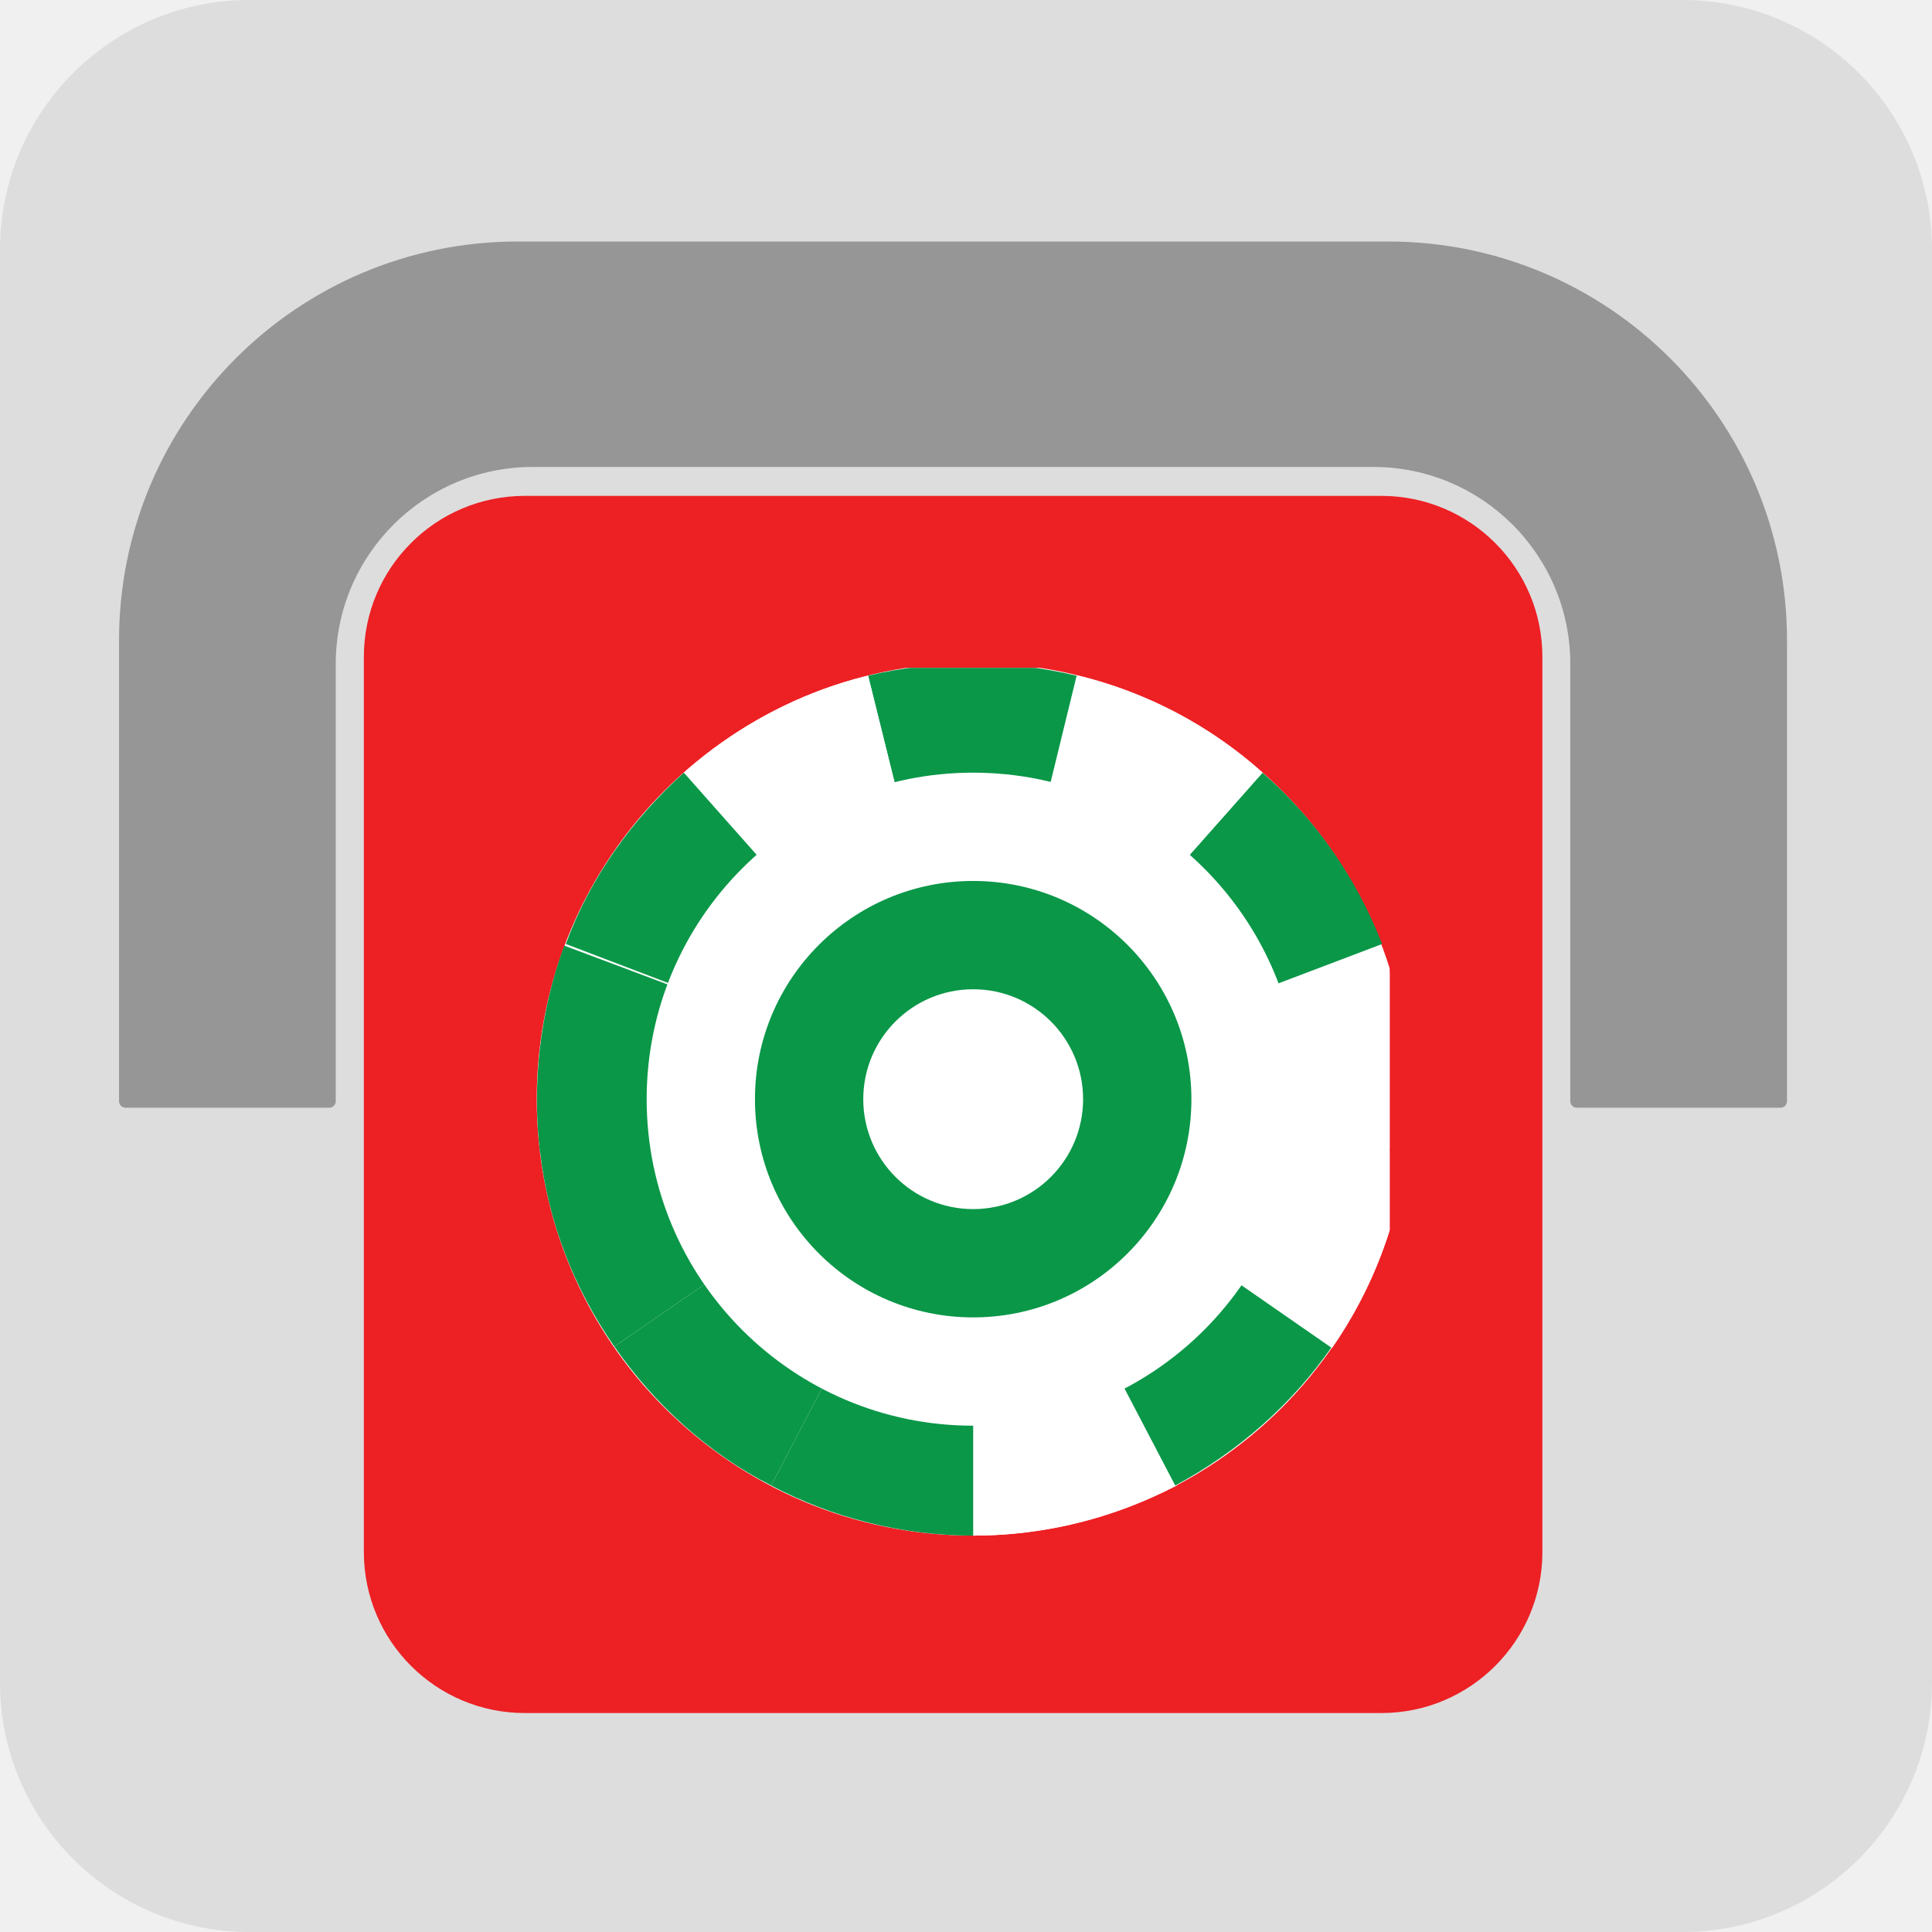
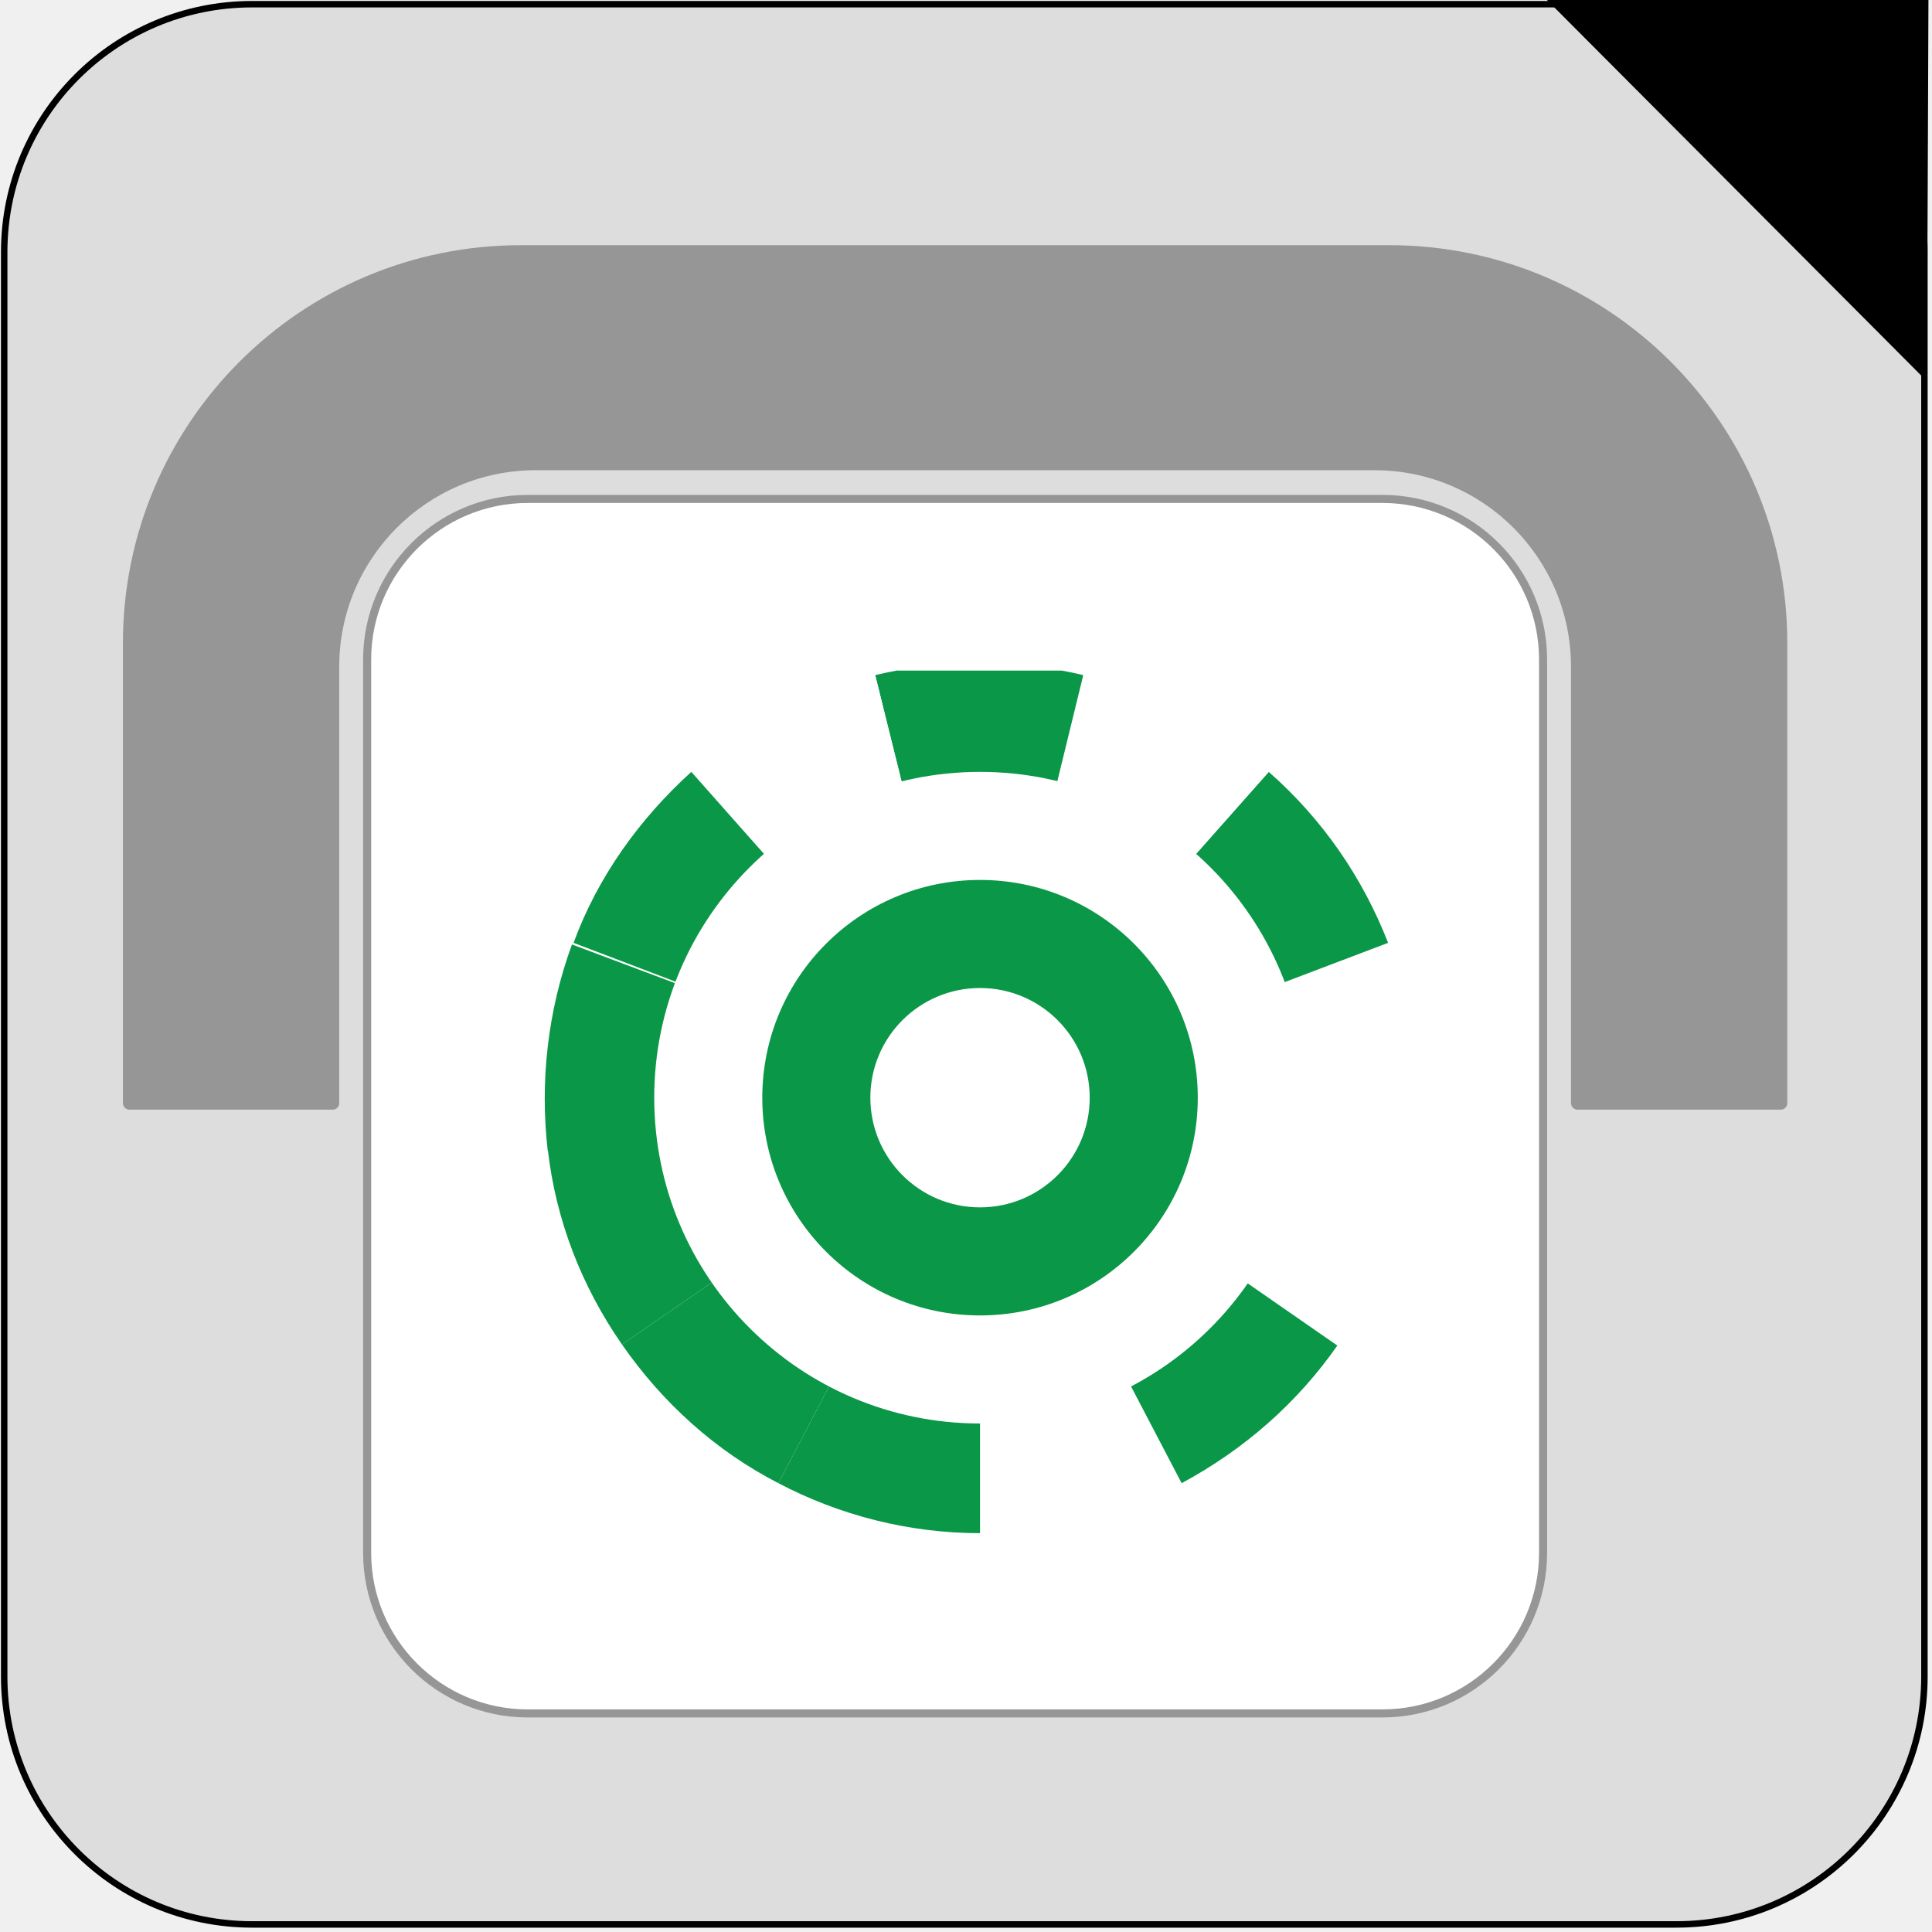
- <svg xmlns="http://www.w3.org/2000/svg" xmlns:xlink="http://www.w3.org/1999/xlink" viewBox="0 0 600 600">
-   <defs>
-     <style>.cls-1{fill:none;}.cls-2{clip-path:url(#clippath);}.cls-3{fill:#ed2024;}.cls-4{fill:#fff;}.cls-5{fill:#969696;}.cls-6{fill:#ddd;}.cls-7{fill:#0a9748;}.cls-8{clip-path:url(#clippath-1);}.cls-9{clip-path:url(#clippath-3);}.cls-10{clip-path:url(#clippath-2);}</style>
-     <symbol id="_173" viewBox="0 0 54 54">
-       <g>
-         <circle id="circle769" class="cls-4" cx="27" cy="27" r="27" />
-         <path id="path771" class="cls-4" d="M14.4,50.9c3.9,2,8.2,3.1,12.6,3.1V27l-12.6,23.9Z" />
-         <path id="path773" class="cls-7" d="M4.8,42.3c2.5,3.6,5.8,6.5,9.7,8.6l12.5-23.9L4.8,42.3Z" />
-         <path id="path775" class="cls-4" d="M.2,30.3c.5,4.3,2.1,8.5,4.6,12.1l22.2-15.4L.2,30.3Z" />
-         <path id="path777" class="cls-4" d="M1.8,17.4C.3,21.5-.3,25.9,.3,30.2l26.7-3.2L1.8,17.4Z" />
-         <path id="path779" class="cls-7" d="M9.1,6.8c-3.3,2.9-5.8,6.5-7.4,10.6l25.3,9.6L9.1,6.8Z" />
-         <path id="path781" class="cls-4" d="M20.5,.8c-4.2,1-8.2,3.1-11.4,6L27,27,20.5,.8Z" />
-         <path id="path783" class="cls-7" d="M33.5,.8C29.3-.2,24.8-.2,20.6,.8l6.4,26.2L33.5,.8Z" />
-         <path id="path785" class="cls-4" d="M44.9,6.8c-3.3-2.9-7.2-5-11.4-6l-6.5,26.2L44.9,6.8Z" />
-         <path id="path787" class="cls-7" d="M52.2,17.4c-1.5-4.1-4.1-7.7-7.3-10.6L27,27l25.2-9.6Z" />
-         <path id="path789" class="cls-7" d="M53.8,30.3c.5-4.3,0-8.7-1.5-12.8l-25.3,9.5,26.8,3.3Z" />
-         <path id="path791" class="cls-7" d="M49.2,42.3c2.5-3.6,4.1-7.7,4.6-12.1l-26.8-3.2,22.2,15.3Z" />
-         <path id="path793" class="cls-7" d="M39.5,50.9c3.9-2,7.2-5,9.7-8.6l-22.2-15.3,12.5,23.9Z" />
-         <path id="path795" class="cls-7" d="M27,54c4.4,0,8.7-1.1,12.5-3.1l-12.5-23.9v27Z" />
-         <circle id="circle797" class="cls-4" cx="27" cy="27" r="20.2" />
-         <circle id="circle799" class="cls-7" cx="27" cy="27" r="13.5" />
-         <circle id="circle801" class="cls-4" cx="27" cy="27" r="6.8" />
-       </g>
-     </symbol>
-     <clipPath id="clippath">
-       <rect class="cls-1" x="160.37" y="207.4" width="271.2" height="271.2" />
-     </clipPath>
-     <clipPath id="clippath-1">
-       <rect class="cls-1" x="161.75" y="206.02" width="271.2" height="271.2" />
-     </clipPath>
-     <clipPath id="clippath-2">
-       <rect class="cls-1" x="163.13" y="206.02" width="271.2" height="271.2" />
-     </clipPath>
-     <clipPath id="clippath-3">
-       <rect class="cls-1" x="164.92" y="205.82" width="271.34" height="271.34" />
-     </clipPath>
-   </defs>
+ <svg xmlns="http://www.w3.org/2000/svg" xmlns:xlink="http://www.w3.org/1999/xlink" version="1.1" id="Calque_1" x="0px" y="0px" viewBox="0 0 1197.7 1197.7" style="enable-background:new 0 0 1197.7 1197.7;" xml:space="preserve">
+   <style type="text/css">
+ 	.st0{fill:#FFFFFF;}
+ 	.st1{fill:#0A9748;}
+ 	.st2{fill:#DDDDDD;stroke:#000000;stroke-width:4;stroke-miterlimit:10;}
+ 	.st3{fill:#FFFFFF;stroke:#969696;stroke-width:5;stroke-miterlimit:10;}
+ 	.st4{fill:#969696;}
+ 	.st5{fill:#DDDDDD;}
+ 	.st6{clip-path:url(#SVGID_2_);}
+ 	.st7{clip-path:url(#SVGID_4_);}
+ 	.st8{clip-path:url(#SVGID_6_);}
+ 	.st9{clip-path:url(#SVGID_8_);}
+ </style>
+   <symbol id="_173" viewBox="-27 -27 54 54">
+     <g>
+       <circle id="circle769_1_" class="st0" cx="0" cy="0" r="27" />
+       <path id="path771_1_" class="st0" d="M-12.6,23.9C-8.7,25.9-4.4,27,0,27V0L-12.6,23.9z" />
+       <path id="path773_1_" class="st1" d="M-22.2,15.3c2.5,3.6,5.8,6.5,9.7,8.6L0,0L-22.2,15.3z" />
+       <path id="path775_1_" class="st0" d="M-26.8,3.3c0.5,4.3,2.1,8.5,4.6,12.1L0,0L-26.8,3.3z" />
+       <path id="path777_1_" class="st0" d="M-25.2-9.6c-1.5,4.1-2.1,8.5-1.5,12.8L0,0L-25.2-9.6z" />
+       <path id="path779_1_" class="st1" d="M-17.9-20.2c-3.3,2.9-5.8,6.5-7.4,10.6L0,0L-17.9-20.2z" />
+       <path id="path781_1_" class="st0" d="M-6.5-26.2c-4.2,1-8.2,3.1-11.4,6L0,0L-6.5-26.2z" />
+       <path id="path783_1_" class="st1" d="M6.5-26.2c-4.2-1-8.7-1-12.9,0L0,0L6.5-26.2z" />
+       <path id="path785_1_" class="st0" d="M17.9-20.2c-3.3-2.9-7.2-5-11.4-6L0,0L17.9-20.2z" />
+       <path id="path787_1_" class="st1" d="M25.2-9.6c-1.5-4.1-4.1-7.7-7.3-10.6L0,0L25.2-9.6z" />
+       <path id="path789_1_" class="st1" d="M26.8,3.3c0.5-4.3,0-8.7-1.5-12.8L0,0L26.8,3.3z" />
+       <path id="path791_1_" class="st1" d="M22.2,15.3c2.5-3.6,4.1-7.7,4.6-12.1L0,0L22.2,15.3z" />
+       <path id="path793_1_" class="st1" d="M12.5,23.9c3.9-2,7.2-5,9.7-8.6L0,0L12.5,23.9z" />
+       <path id="path795_1_" class="st1" d="M0,27c4.4,0,8.7-1.1,12.5-3.1L0,0V27z" />
+       <circle id="circle797_1_" class="st0" cx="0" cy="0" r="20.2" />
+       <circle id="circle799_1_" class="st1" cx="0" cy="0" r="13.5" />
+       <circle id="circle801_1_" class="st0" cx="0" cy="0" r="6.8" />
+     </g>
+   </symbol>
  <g id="carré_gris_fond">
-     <rect class="cls-6" width="600" height="600" rx="77.49" ry="77.49" />
+     <path class="st2" d="M156.3,2.6h883c84.9,0,153.7,68.8,153.7,153.7v883c0,84.9-68.8,153.7-153.7,153.7h-883   c-84.9,0-153.7-68.8-153.7-153.7v-883C2.6,71.4,71.4,2.6,156.3,2.6z" />
  </g>
  <g id="block_rouge">
-     <path class="cls-3" d="M163,532H429c27.62,0,50-22.39,50-50V204c0-27.62-22.39-50-50-50H163c-27.62,0-50,22.39-50,50V482c0,27.62,22.39,50,50,50Z" />
+     <path class="st3" d="M327.2,1062.2H857c55,0,99.6-44.6,99.6-99.6V408.9c0-55-44.6-99.6-99.6-99.6H327.2c-55,0-99.6,44.6-99.6,99.6   v553.7C227.6,1017.6,272.2,1062.2,327.2,1062.2z" />
  </g>
  <g id="pince">
-     <path class="cls-5" d="M554.97,198.87c0-68.41-55.46-123.87-123.87-123.87H160.81c-68.39,0-123.84,55.44-123.84,123.84v143.14c0,1.13,.91,2.04,2.04,2.04h63.22c1.13,0,2.04-.91,2.04-2.04h0V206.19c0-33.78,27.39-61.17,61.17-61.17H426.5c33.78,0,61.17,27.39,61.17,61.17v135.79h0c0,1.13,.91,2.04,2.04,2.04h63.22c1.13,0,2.04-.91,2.04-2.04V198.87Z" />
+     <path class="st4" d="M1108,398.7c0-136.3-110.5-246.7-246.7-246.7H322.9c-136.2,0-246.7,110.4-246.7,246.7v285.1   c0,2.3,1.8,4.1,4.1,4.1h125.9c2.3,0,4.1-1.8,4.1-4.1l0,0V413.3c0-67.3,54.6-121.8,121.8-121.8h520c67.3,0,121.8,54.6,121.8,121.8   v270.5l0,0c0,2.3,1.8,4.1,4.1,4.1h125.9c2.3,0,4.1-1.8,4.1-4.1V398.7z" />
  </g>
  <g id="flèche">
-     <path class="cls-6" d="M280.54,251.54s6.2-7.79,19.46-7.79c13.26,0,19.46,7.79,19.46,7.79l84.02,84.14c6.91,6.92,8.87,12.74,4.81,21.33-4.06,8.59-14.17,9.12-14.17,9.12h-35.08c-7.8,0-7.34,6.77-7.34,6.77,0,0-.09,40.58-.09,55.99,0,15.41-15.4,15.42-15.4,15.42h-72.43s-15.4,0-15.4-15.42c0-15.41-.09-55.99-.09-55.99,0,0,.46-6.77-7.34-6.77h-35.08s-10.11-.53-14.17-9.12c-4.06-8.59-2.1-14.4,4.81-21.33" />
+     <path class="st5" d="M561.3,503.6c0,0,12.3-15.5,38.8-15.5c26.4,0,38.8,15.5,38.8,15.5l167.4,167.6c13.8,13.8,17.7,25.4,9.6,42.5   c-8.1,17.1-28.2,18.2-28.2,18.2h-69.9c-15.5,0-14.6,13.5-14.6,13.5s-0.2,80.8-0.2,111.5c0,30.7-30.7,30.7-30.7,30.7H528   c0,0-30.7,0-30.7-30.7c0-30.7-0.2-111.5-0.2-111.5s0.9-13.5-14.6-13.5h-69.9c0,0-20.1-1.1-28.2-18.2s-4.2-28.7,9.6-42.5" />
  </g>
  <g id="Code">
-     <g class="cls-2">
-       <g class="cls-8">
-         <g class="cls-10">
-           <g class="cls-9">
-             <use width="54" height="54" transform="translate(437.77 205.82) rotate(-180) scale(5.02 -5.02)" xlink:href="#_173" />
+     <g>
+       <defs>
+         <rect id="SVGID_1_" x="322" y="415.7" width="540.2" height="540.2" />
+       </defs>
+       <clipPath id="SVGID_2_">
+         <use xlink:href="#SVGID_1_" style="overflow:visible;" />
+       </clipPath>
+       <g class="st6">
+         <g>
+           <defs>
+             <rect id="SVGID_3_" x="324.7" y="412.9" width="540.2" height="540.2" />
+           </defs>
+           <clipPath id="SVGID_4_">
+             <use xlink:href="#SVGID_3_" style="overflow:visible;" />
+           </clipPath>
+           <g class="st7">
+             <g>
+               <defs>
+                 <rect id="SVGID_5_" x="327.5" y="412.9" width="540.2" height="540.2" />
+               </defs>
+               <clipPath id="SVGID_6_">
+                 <use xlink:href="#SVGID_5_" style="overflow:visible;" />
+               </clipPath>
+               <g class="st8">
+                 <g>
+                   <defs>
+                     <rect id="SVGID_7_" x="331.1" y="412.5" width="540.5" height="540.5" />
+                   </defs>
+                   <clipPath id="SVGID_8_">
+                     <use xlink:href="#SVGID_7_" style="overflow:visible;" />
+                   </clipPath>
+                   <g class="st9">
+                     <use xlink:href="#_173" width="54" height="54" x="-27" y="-27" transform="matrix(-9.9989 0 0 9.9989 607.5471 680.4874)" style="overflow:visible;" />
+                   </g>
+                 </g>
+               </g>
+             </g>
          </g>
        </g>
      </g>
    </g>
  </g>
+   <path d="M959,0c78.8,0,157.6,0,236.5,0c-0.3,78.8-0.6,157.5-1,236.3C1116,157.5,1037.5,78.8,959,0z" />
</svg>
